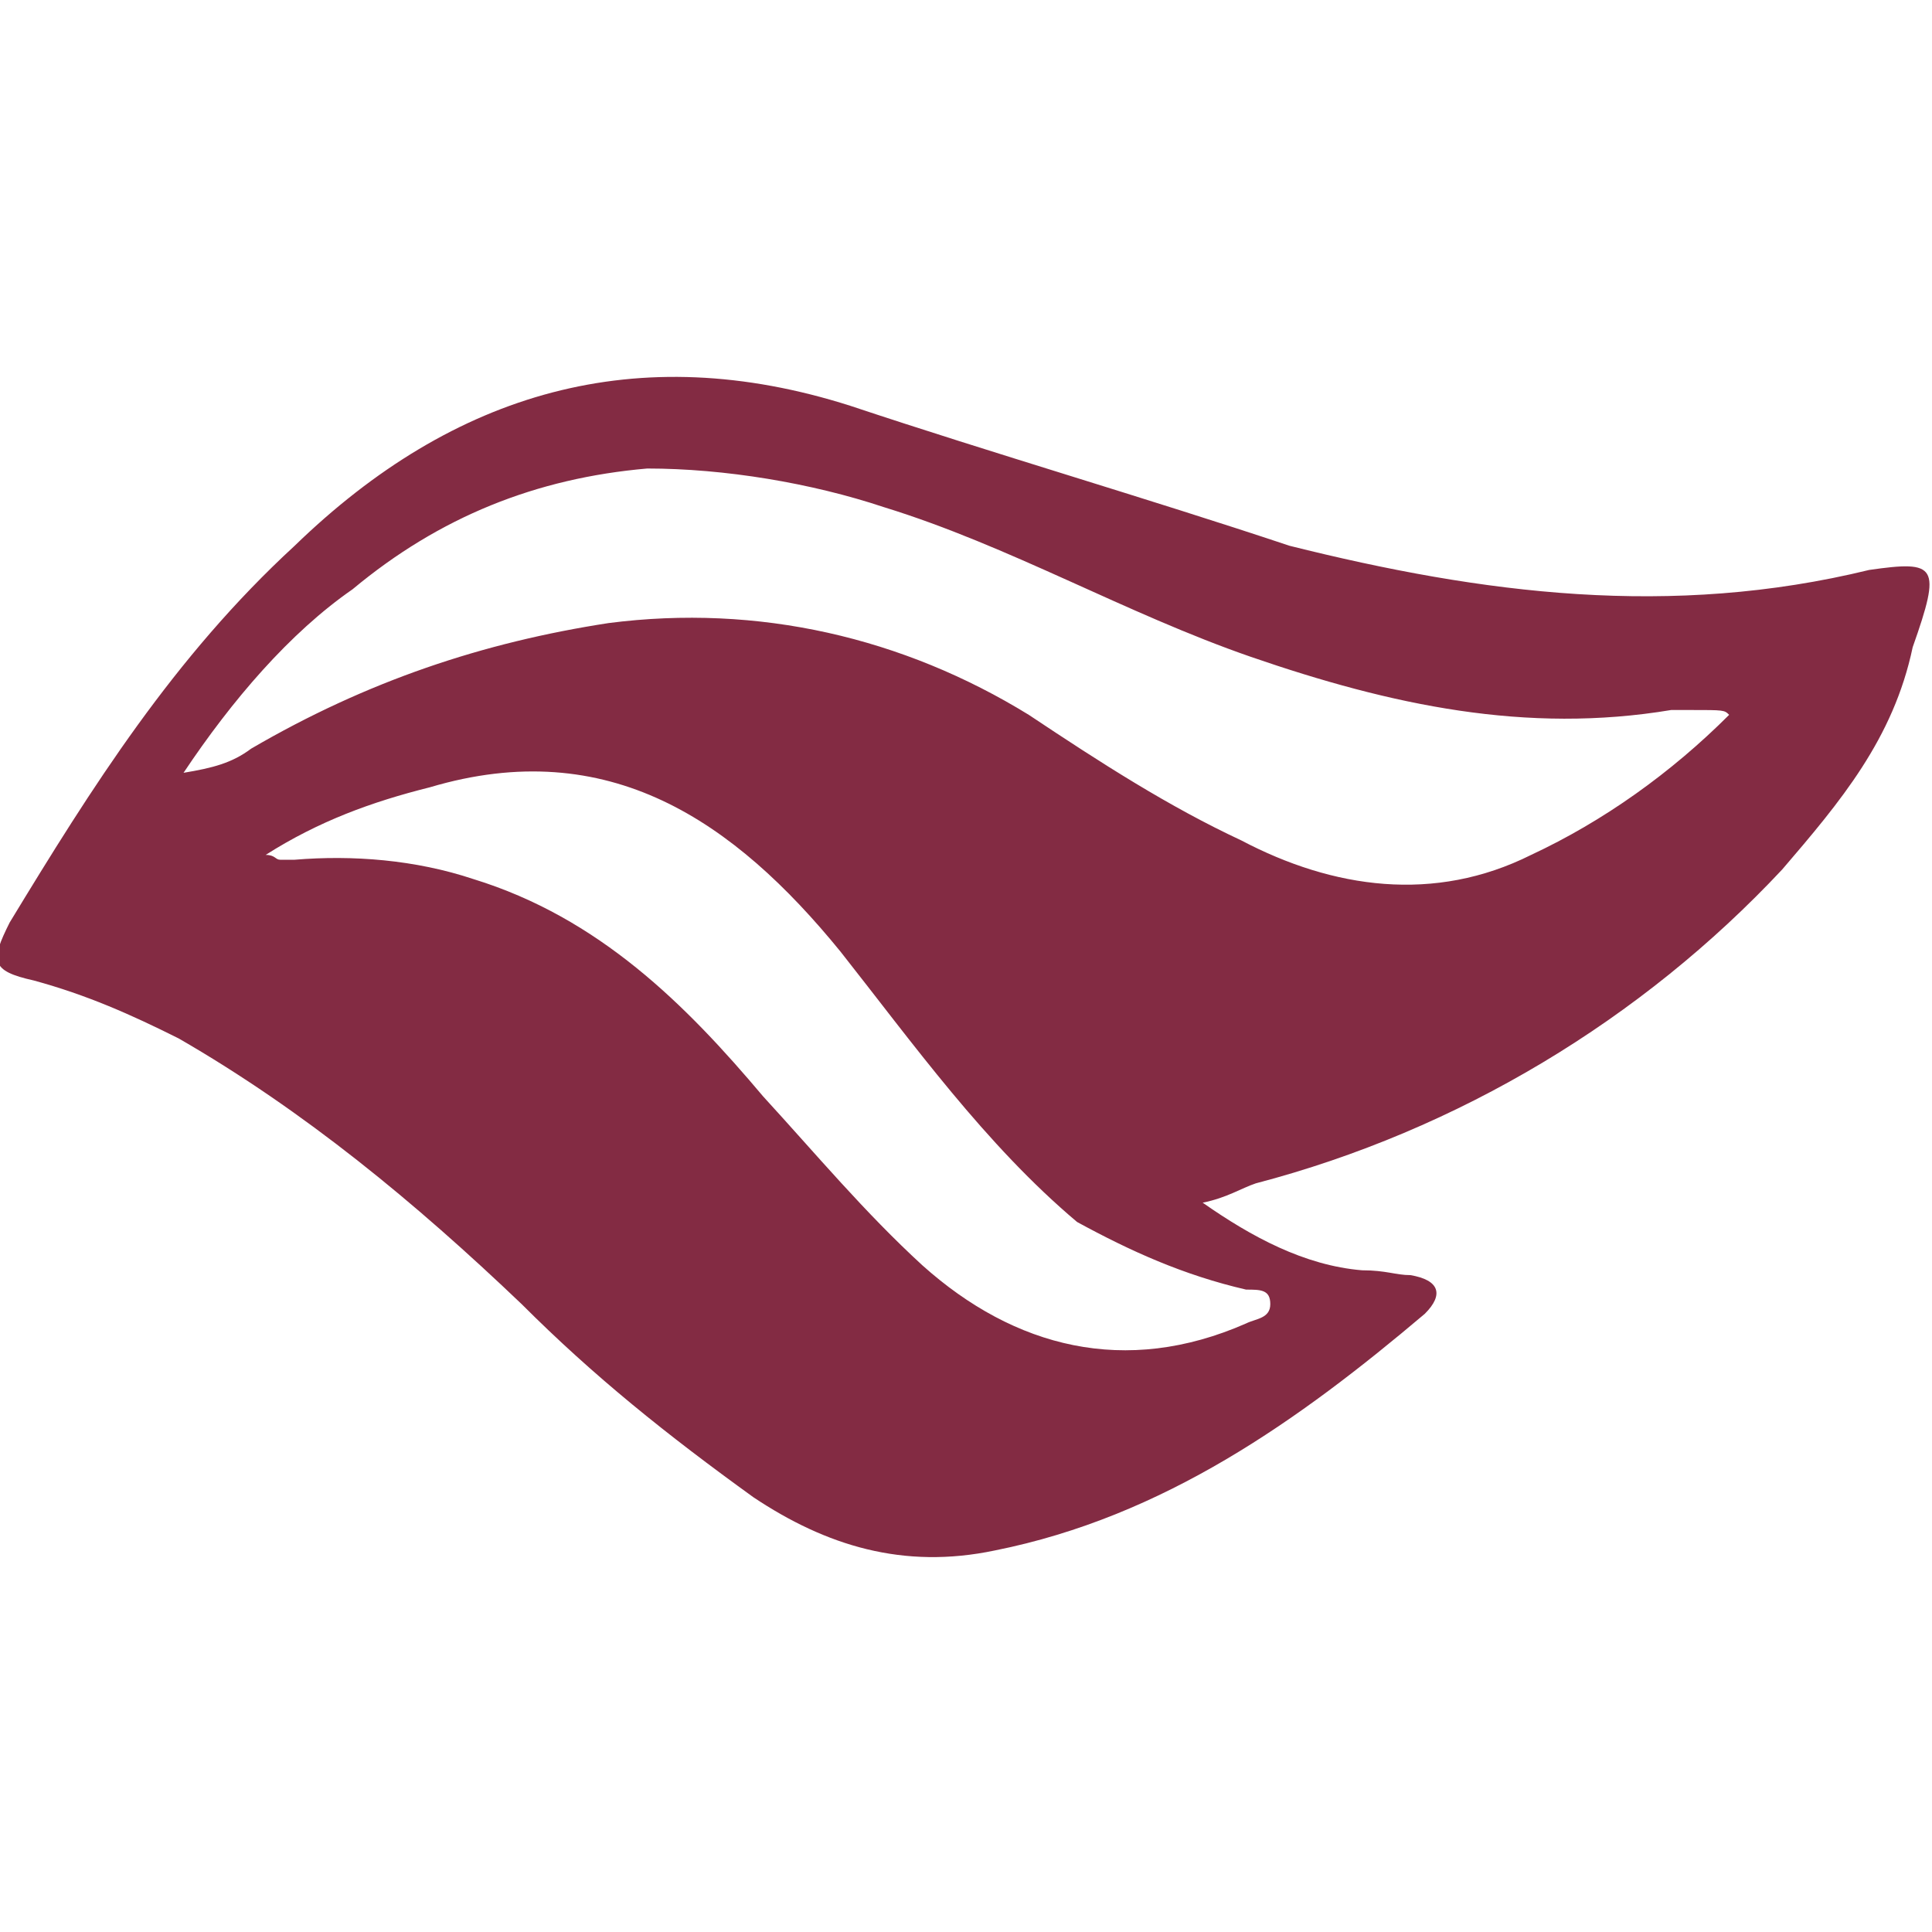
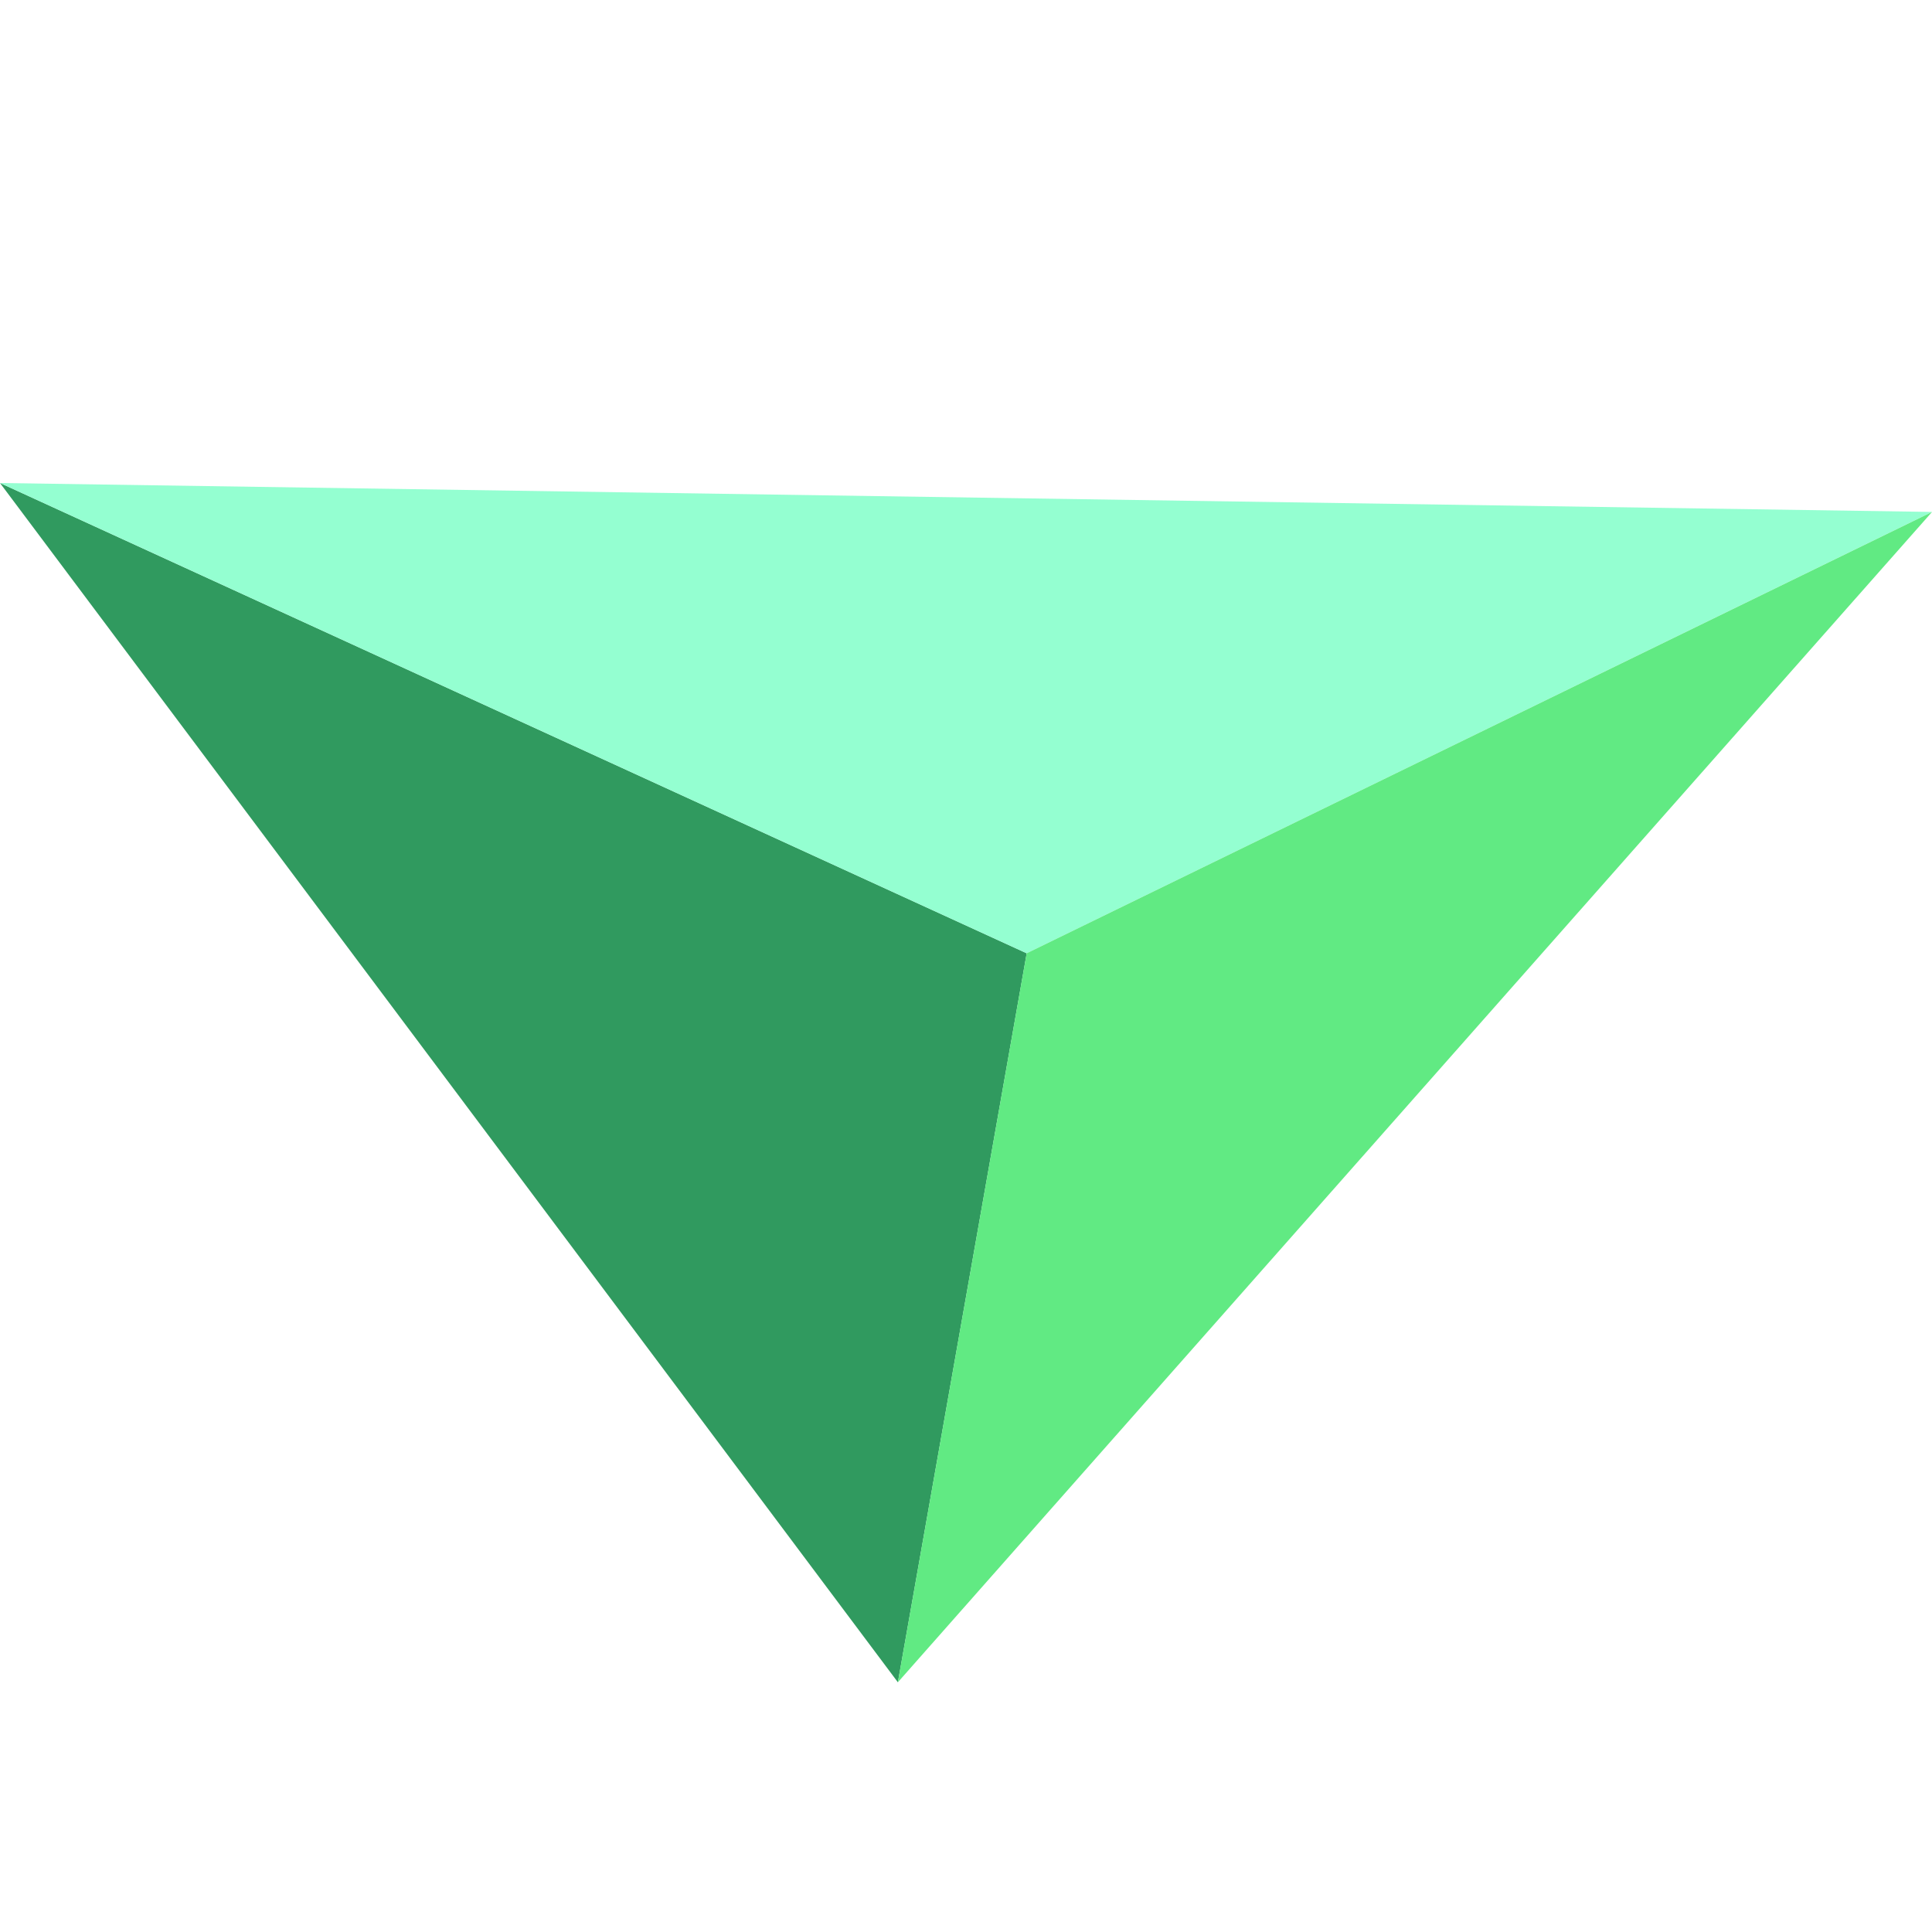
<svg xmlns="http://www.w3.org/2000/svg" viewBox="0 0 40 40">
-   <path fill="#832b43" d="M38.7 11.8c-4.1 1-8 .5-12-.5-3-1-6.1-1.9-9.1-2.9-4.4-1.4-8.2-.3-11.5 2.9-2.5 2.3-4.2 5-5.9 7.8-.4.8-.4 1 .5 1.2 1.1.3 2 .7 3 1.2 2.6 1.5 4.9 3.4 7.1 5.5 1.5 1.5 3 2.7 4.8 4 1.5 1 3.1 1.5 5 1.1 3.5-.7 6.3-2.7 8.9-4.9.4-.4.3-.7-.3-.8-.3 0-.5-.1-1-.1-1.2-.1-2.3-.7-3.3-1.4.5-.1.8-.3 1.1-.4 4.2-1.1 8-3.4 10.9-6.5 1.2-1.4 2.3-2.7 2.7-4.6.6-1.7.5-1.8-.9-1.6zM25.8 26.7c.3 0 .5 0 .5.3s-.3.3-.5.4c-2.5 1.1-4.8.5-6.7-1.2-1.2-1.1-2.2-2.3-3.3-3.5-1.6-1.9-3.4-3.7-6-4.5-1.2-.4-2.5-.5-3.7-.4h-.3c-.1 0-.1-.1-.3-.1 1.1-.7 2.2-1.1 3.4-1.4 3.7-1.1 6.3.7 8.5 3.4 1.5 1.9 3 4 4.9 5.6 1.1.6 2.2 1.1 3.5 1.4zm10-11.9c-1.2 1.2-2.6 2.2-4.1 2.9-2 1-4.1.7-6-.3-1.5-.7-2.9-1.6-4.4-2.6-2.6-1.6-5.6-2.3-8.7-1.9-2.6.4-5 1.2-7.4 2.6-.4.3-.8.4-1.4.5 1-1.5 2.2-2.9 3.5-3.8 1.8-1.5 3.8-2.3 6.1-2.5 1.6 0 3.4.3 4.9.8 2.6.8 5 2.2 7.6 3.1 2.9 1 5.7 1.6 8.7 1.1h.4c.7 0 .7 0 .8.1z" />
+   <path fill="#309A5F" d="m0 10 18.59 24.83 2.667-15.093L0 10Z" />
+   <path fill="#94FFD1" d="M40 10.599 0 10l21.256 9.737L40 10.599Z" />
+   <path fill="#61EA83" d="m21.256 19.737-2.667 15.093L40 10.6 21.256 19.737Z" />
</svg>
